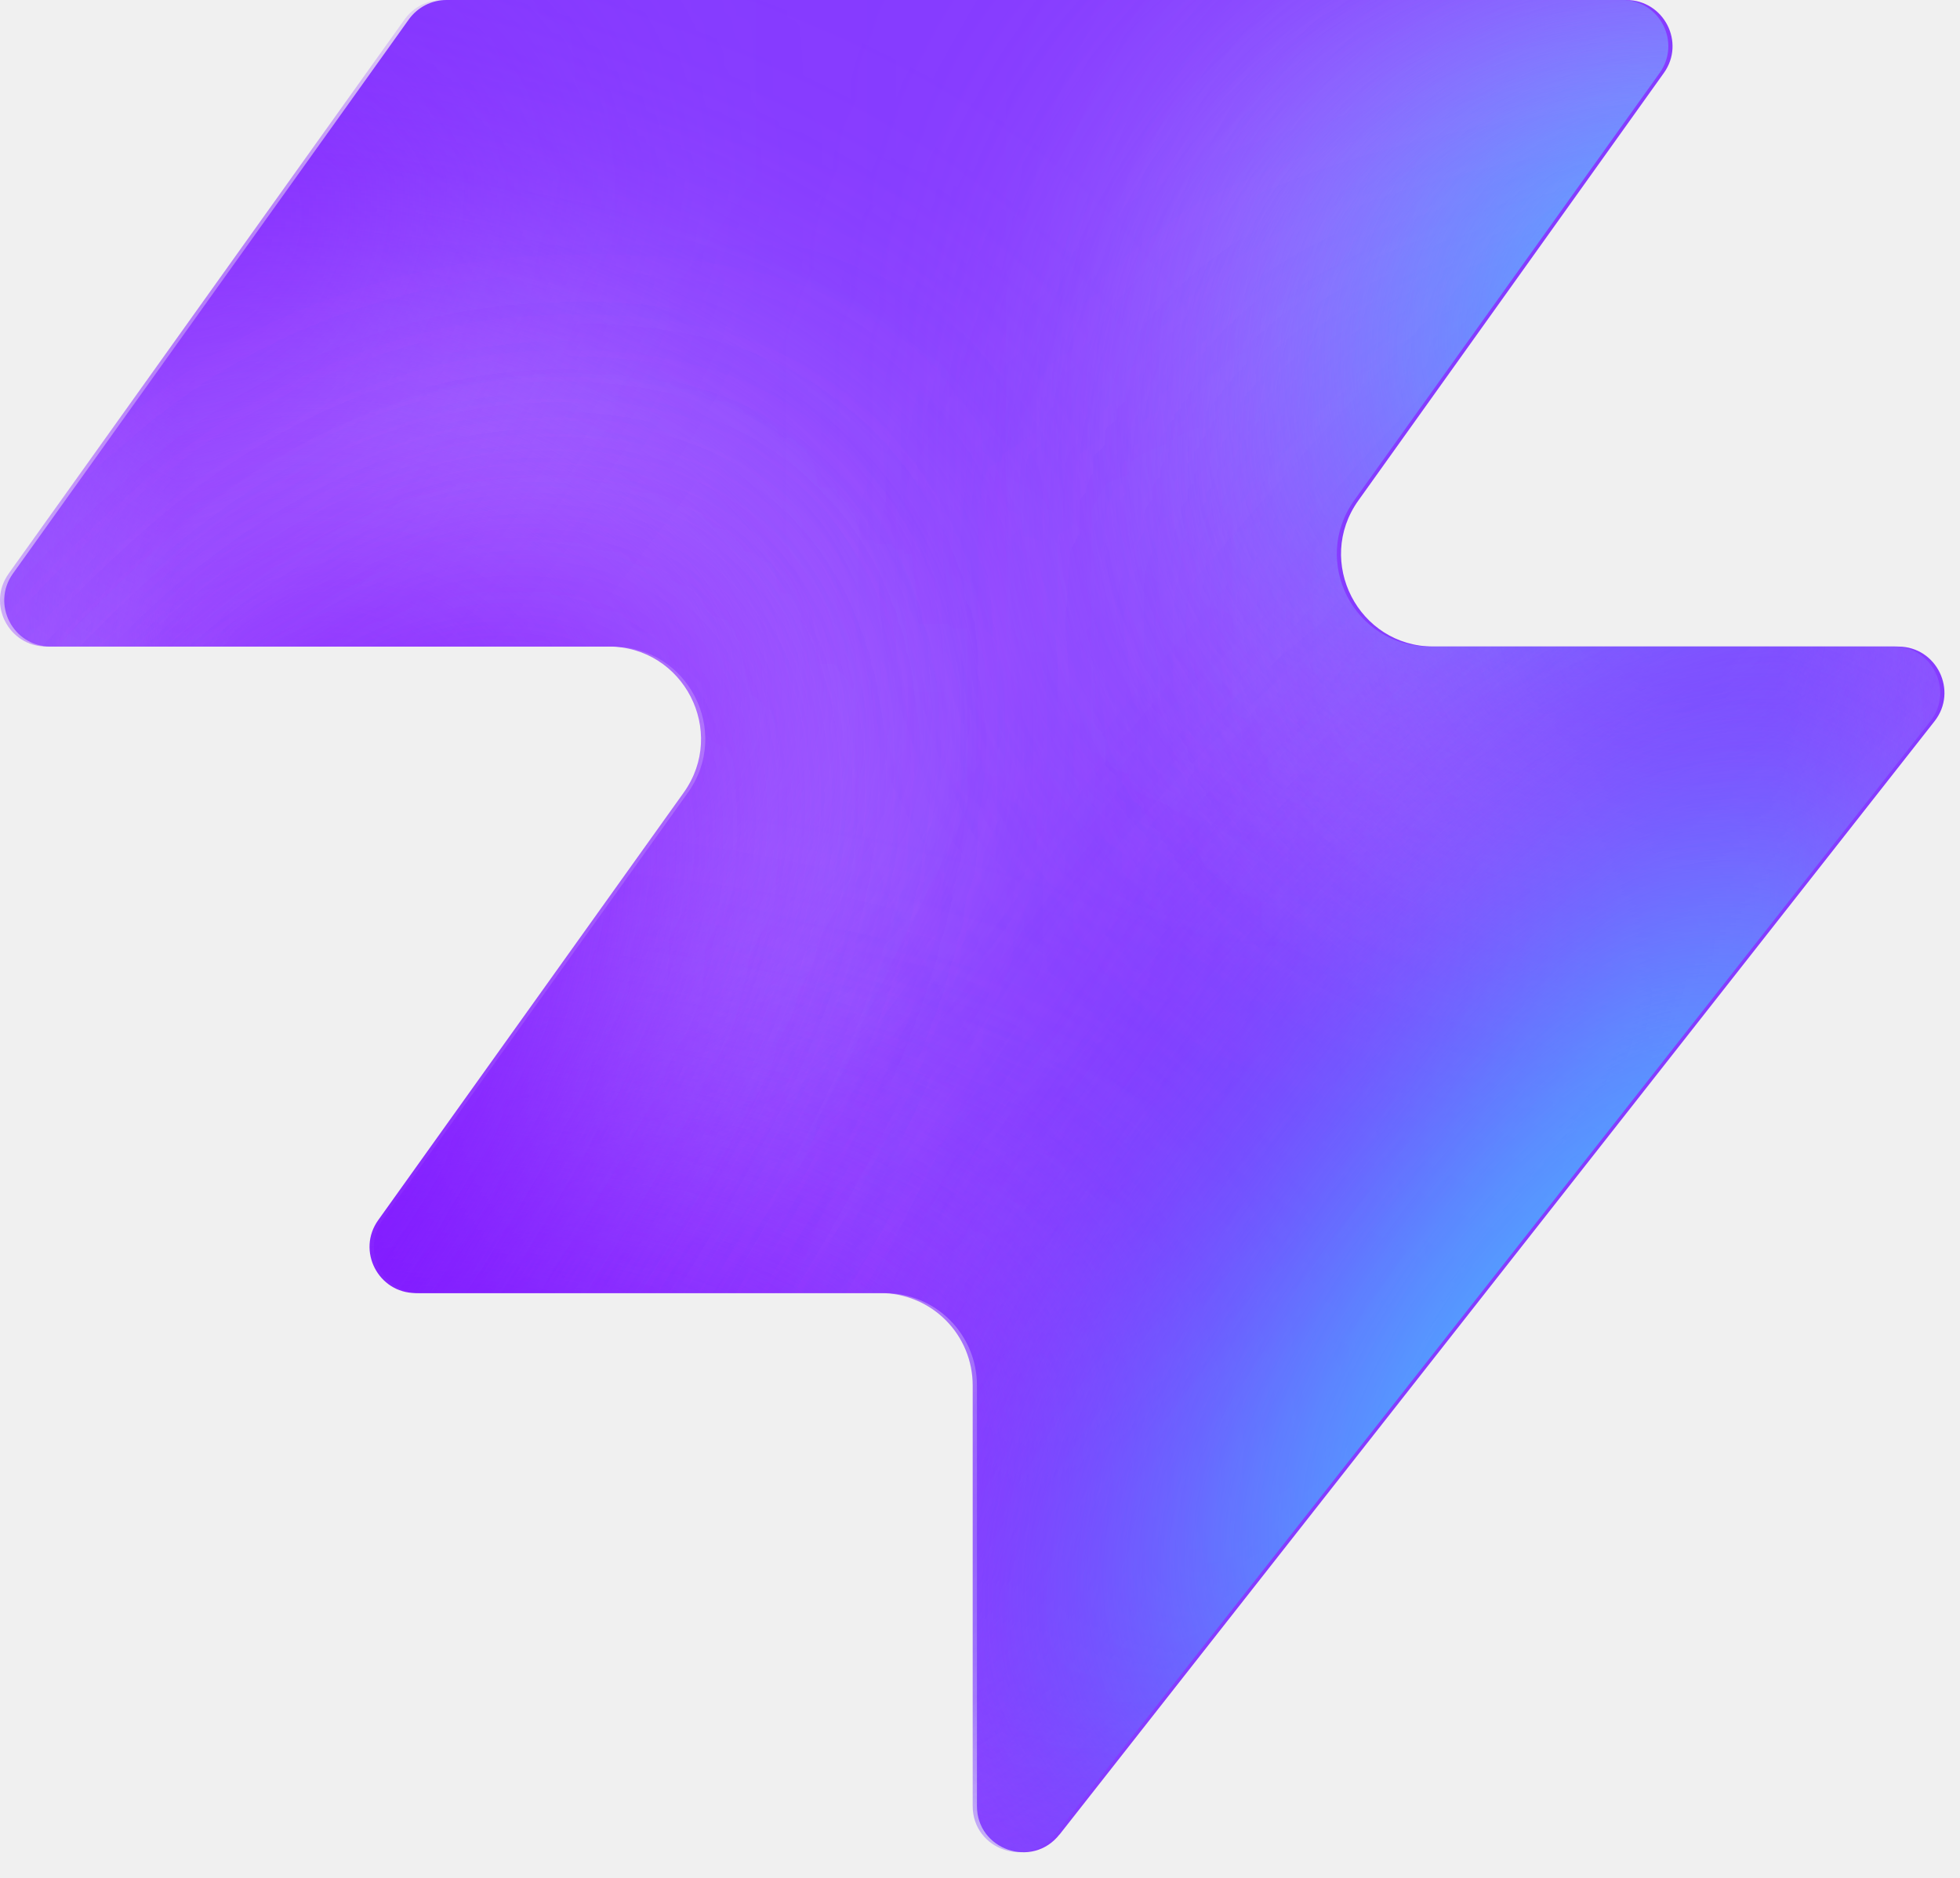
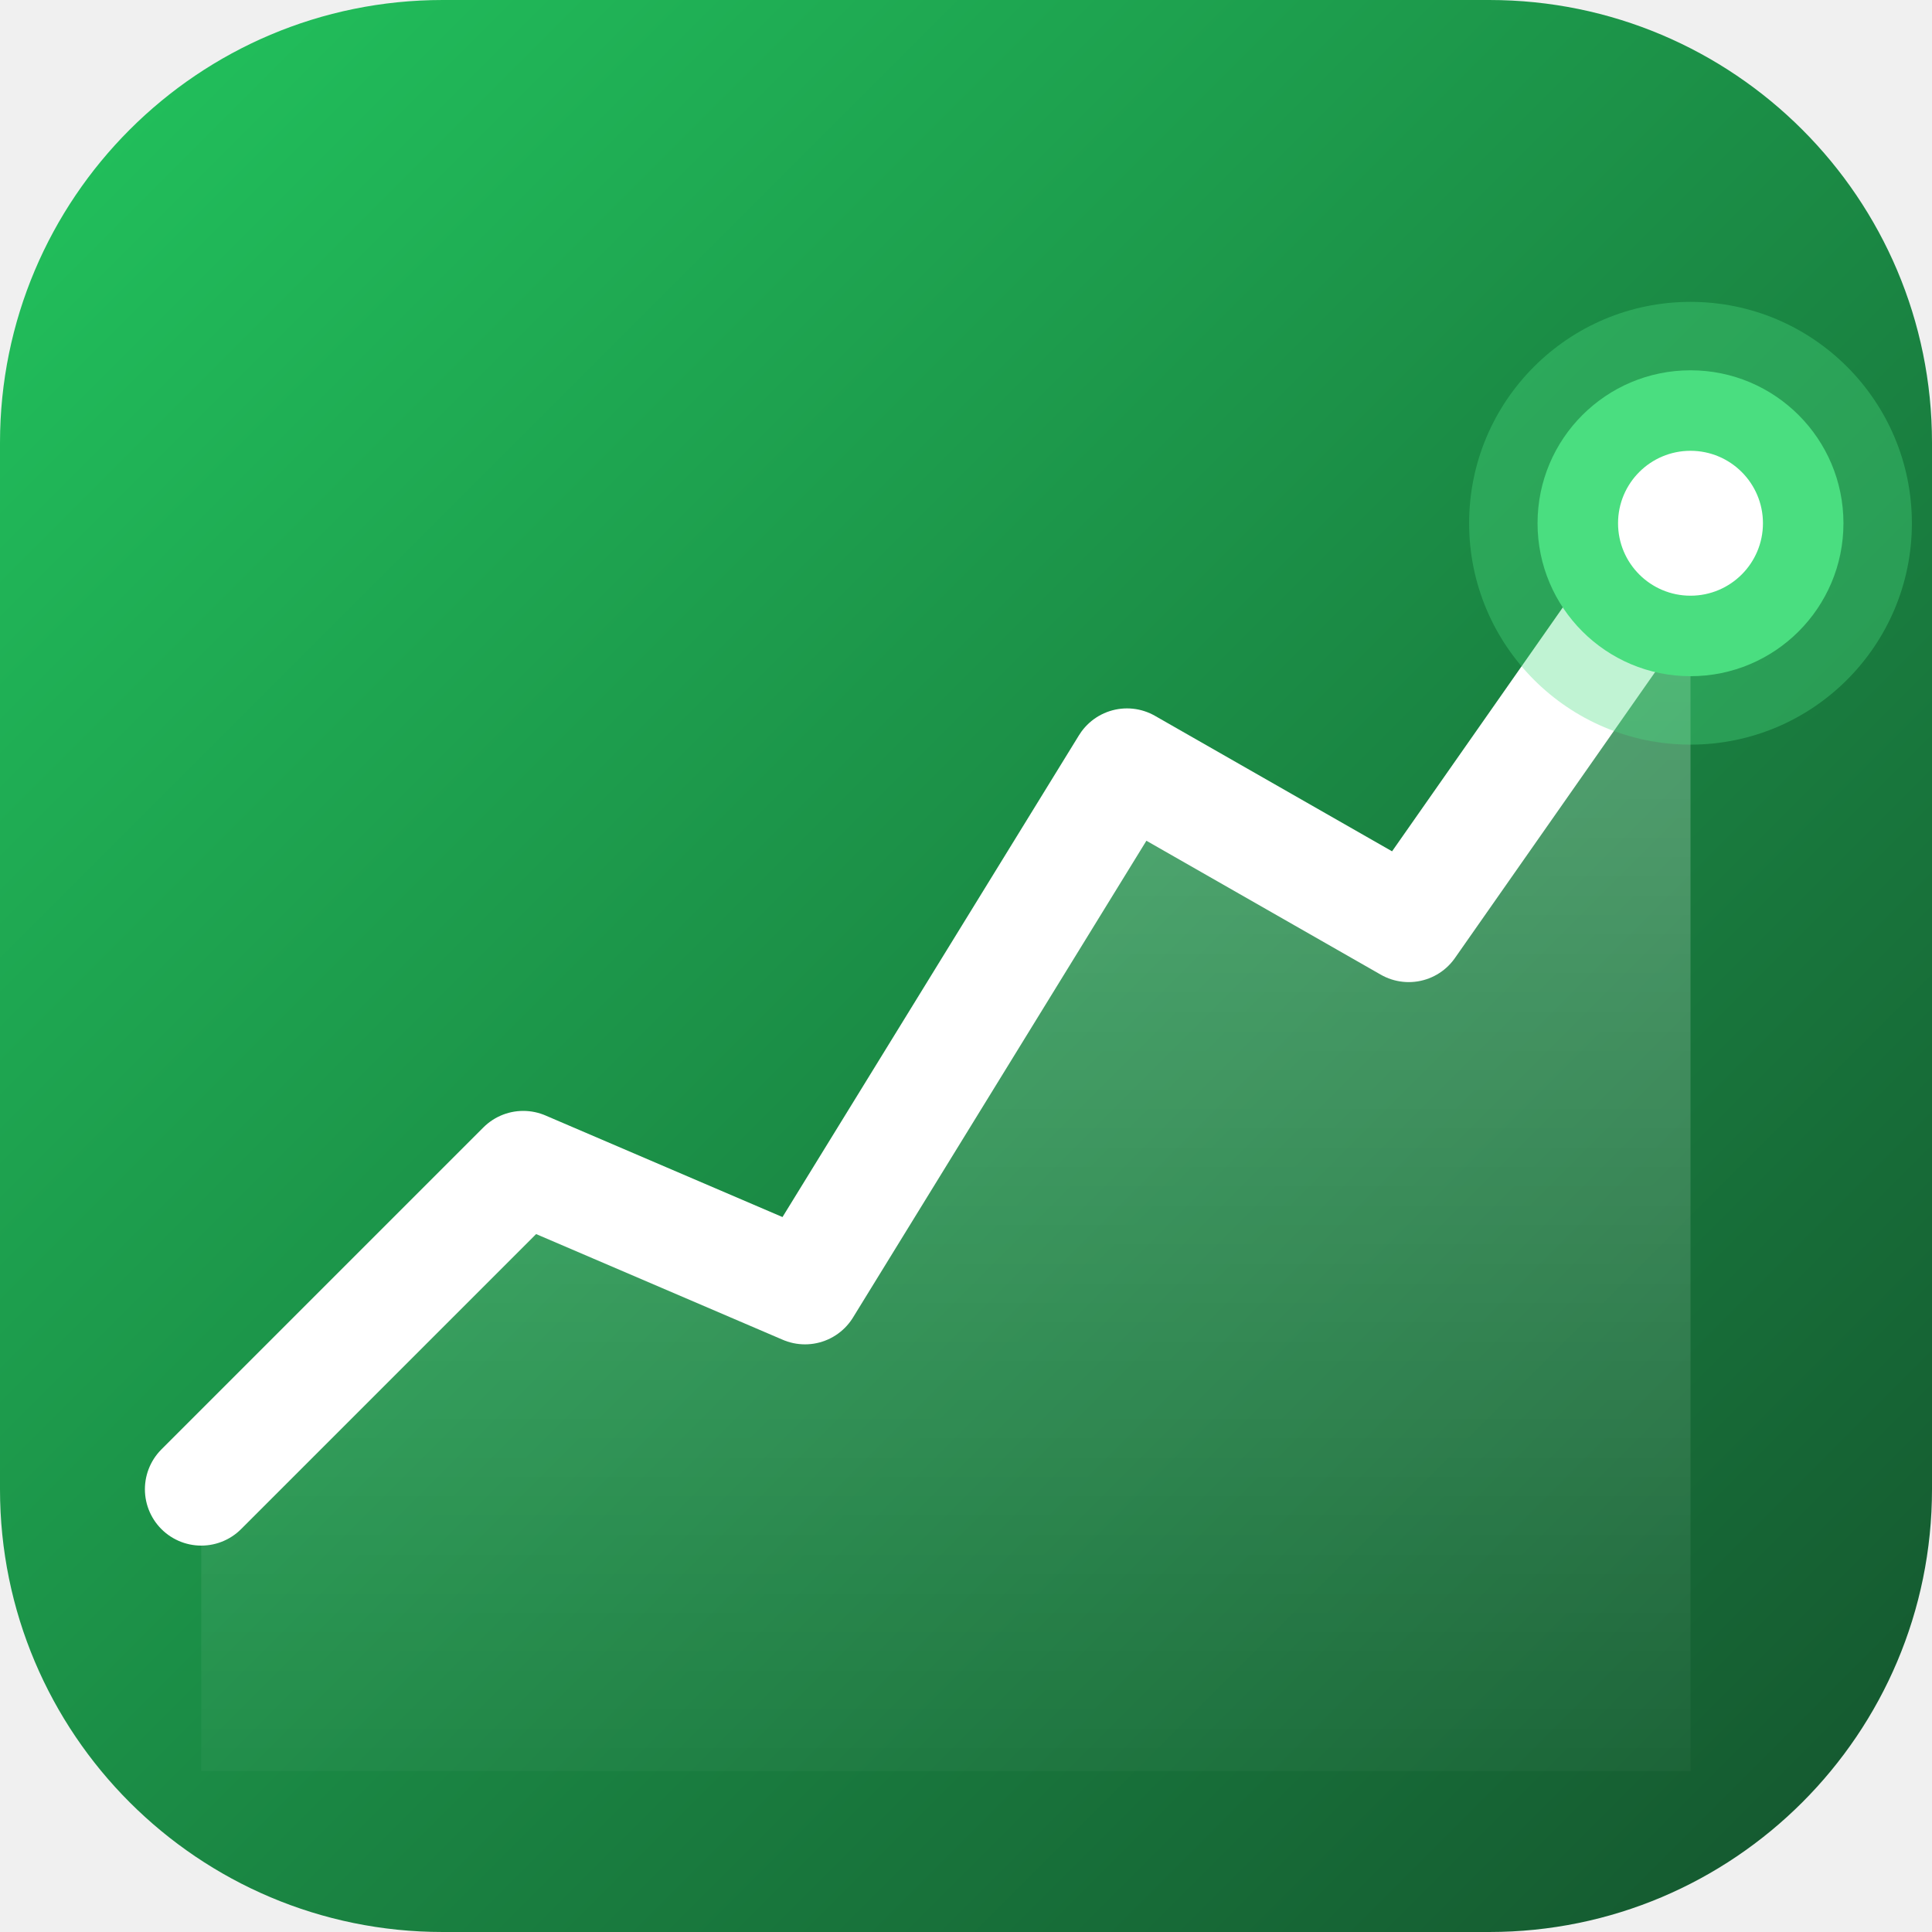
- <svg xmlns="http://www.w3.org/2000/svg" width="48" height="46" fill="none" viewBox="0 0 48 46">
-   <path fill="#863bff" d="M25.946 44.938c-.664.845-2.021.375-2.021-.698V33.937a2.26 2.26 0 0 0-2.262-2.262H10.287c-.92 0-1.456-1.04-.92-1.788l7.48-10.471c1.07-1.497 0-3.578-1.842-3.578H1.237c-.92 0-1.456-1.04-.92-1.788L10.013.474c.214-.297.556-.474.92-.474h28.894c.92 0 1.456 1.04.92 1.788l-7.48 10.471c-1.07 1.498 0 3.579 1.842 3.579h11.377c.943 0 1.473 1.088.89 1.83L25.947 44.94z" style="fill:#863bff;fill:color(display-p3 .525 .23 1);fill-opacity:1" />
-   <mask id="a" width="48" height="46" x="0" y="0" maskUnits="userSpaceOnUse" style="mask-type:alpha">
-     <path fill="#000" d="M25.842 44.938c-.664.844-2.021.375-2.021-.698V33.937a2.26 2.26 0 0 0-2.262-2.262H10.183c-.92 0-1.456-1.04-.92-1.788l7.48-10.471c1.07-1.498 0-3.579-1.842-3.579H1.133c-.92 0-1.456-1.04-.92-1.787L9.91.473c.214-.297.556-.474.92-.474h28.894c.92 0 1.456 1.04.92 1.788l-7.48 10.471c-1.07 1.498 0 3.578 1.842 3.578h11.377c.943 0 1.473 1.088.89 1.832L25.843 44.94z" style="fill:#000;fill-opacity:1" />
-   </mask>
-   <g mask="url(#a)">
-     <g filter="url(#b)">
-       <ellipse cx="5.508" cy="14.704" fill="#ede6ff" rx="5.508" ry="14.704" style="fill:#ede6ff;fill:color(display-p3 .927 .903 1);fill-opacity:1" transform="matrix(.00324 1 1 -.00324 -4.47 31.516)" />
-     </g>
-     <g filter="url(#c)">
-       <ellipse cx="10.399" cy="29.851" fill="#ede6ff" rx="10.399" ry="29.851" style="fill:#ede6ff;fill:color(display-p3 .927 .903 1);fill-opacity:1" transform="matrix(.00324 1 1 -.00324 -39.328 7.883)" />
-     </g>
-     <g filter="url(#d)">
-       <ellipse cx="5.508" cy="30.487" fill="#7e14ff" rx="5.508" ry="30.487" style="fill:#7e14ff;fill:color(display-p3 .492 .077 1);fill-opacity:1" transform="rotate(89.814 -25.913 -14.639)scale(1 -1)" />
-     </g>
-     <g filter="url(#e)">
-       <ellipse cx="5.508" cy="30.599" fill="#7e14ff" rx="5.508" ry="30.599" style="fill:#7e14ff;fill:color(display-p3 .492 .077 1);fill-opacity:1" transform="rotate(89.814 -32.644 -3.334)scale(1 -1)" />
-     </g>
-     <g filter="url(#f)">
-       <ellipse cx="5.508" cy="30.599" fill="#7e14ff" rx="5.508" ry="30.599" style="fill:#7e14ff;fill:color(display-p3 .492 .077 1);fill-opacity:1" transform="matrix(.00324 1 1 -.00324 -34.34 30.47)" />
-     </g>
-     <g filter="url(#g)">
-       <ellipse cx="14.072" cy="22.078" fill="#ede6ff" rx="14.072" ry="22.078" style="fill:#ede6ff;fill:color(display-p3 .927 .903 1);fill-opacity:1" transform="rotate(93.35 24.506 48.493)scale(-1 1)" />
-     </g>
-     <g filter="url(#h)">
-       <ellipse cx="3.47" cy="21.501" fill="#7e14ff" rx="3.47" ry="21.501" style="fill:#7e14ff;fill:color(display-p3 .492 .077 1);fill-opacity:1" transform="rotate(89.009 28.708 47.59)scale(-1 1)" />
-     </g>
-     <g filter="url(#i)">
-       <ellipse cx="3.47" cy="21.501" fill="#7e14ff" rx="3.47" ry="21.501" style="fill:#7e14ff;fill:color(display-p3 .492 .077 1);fill-opacity:1" transform="rotate(89.009 28.708 47.59)scale(-1 1)" />
-     </g>
-     <g filter="url(#j)">
-       <ellipse cx=".387" cy="8.972" fill="#7e14ff" rx="4.407" ry="29.108" style="fill:#7e14ff;fill:color(display-p3 .492 .077 1);fill-opacity:1" transform="rotate(39.51 .387 8.972)" />
-     </g>
-     <g filter="url(#k)">
-       <ellipse cx="47.523" cy="-6.092" fill="#7e14ff" rx="4.407" ry="29.108" style="fill:#7e14ff;fill:color(display-p3 .492 .077 1);fill-opacity:1" transform="rotate(37.892 47.523 -6.092)" />
-     </g>
-     <g filter="url(#l)">
-       <ellipse cx="41.412" cy="6.333" fill="#47bfff" rx="5.971" ry="9.665" style="fill:#47bfff;fill:color(display-p3 .28 .748 1);fill-opacity:1" transform="rotate(37.892 41.412 6.333)" />
-     </g>
-     <g filter="url(#m)">
-       <ellipse cx="-1.879" cy="38.332" fill="#7e14ff" rx="4.407" ry="29.108" style="fill:#7e14ff;fill:color(display-p3 .492 .077 1);fill-opacity:1" transform="rotate(37.892 -1.88 38.332)" />
-     </g>
-     <g filter="url(#n)">
-       <ellipse cx="-1.879" cy="38.332" fill="#7e14ff" rx="4.407" ry="29.108" style="fill:#7e14ff;fill:color(display-p3 .492 .077 1);fill-opacity:1" transform="rotate(37.892 -1.88 38.332)" />
-     </g>
-     <g filter="url(#o)">
-       <ellipse cx="35.651" cy="29.907" fill="#7e14ff" rx="4.407" ry="29.108" style="fill:#7e14ff;fill:color(display-p3 .492 .077 1);fill-opacity:1" transform="rotate(37.892 35.651 29.907)" />
-     </g>
-     <g filter="url(#p)">
-       <ellipse cx="38.418" cy="32.4" fill="#47bfff" rx="5.971" ry="15.297" style="fill:#47bfff;fill:color(display-p3 .28 .748 1);fill-opacity:1" transform="rotate(37.892 38.418 32.4)" />
-     </g>
-   </g>
+ <svg xmlns="http://www.w3.org/2000/svg" width="48" height="48" viewBox="0 0 48 48">
  <defs>
-     <filter id="b" width="60.045" height="41.654" x="-19.77" y="16.149" color-interpolation-filters="sRGB" filterUnits="userSpaceOnUse">
-       <feFlood flood-opacity="0" result="BackgroundImageFix" />
-       <feBlend in="SourceGraphic" in2="BackgroundImageFix" result="shape" />
-       <feGaussianBlur result="effect1_foregroundBlur_2002_17158" stdDeviation="7.659" />
-     </filter>
-     <filter id="c" width="90.34" height="51.437" x="-54.613" y="-7.533" color-interpolation-filters="sRGB" filterUnits="userSpaceOnUse">
-       <feFlood flood-opacity="0" result="BackgroundImageFix" />
-       <feBlend in="SourceGraphic" in2="BackgroundImageFix" result="shape" />
-       <feGaussianBlur result="effect1_foregroundBlur_2002_17158" stdDeviation="7.659" />
-     </filter>
-     <filter id="d" width="79.355" height="29.4" x="-49.64" y="2.03" color-interpolation-filters="sRGB" filterUnits="userSpaceOnUse">
-       <feFlood flood-opacity="0" result="BackgroundImageFix" />
-       <feBlend in="SourceGraphic" in2="BackgroundImageFix" result="shape" />
-       <feGaussianBlur result="effect1_foregroundBlur_2002_17158" stdDeviation="4.596" />
-     </filter>
-     <filter id="e" width="79.579" height="29.4" x="-45.045" y="20.029" color-interpolation-filters="sRGB" filterUnits="userSpaceOnUse">
-       <feFlood flood-opacity="0" result="BackgroundImageFix" />
-       <feBlend in="SourceGraphic" in2="BackgroundImageFix" result="shape" />
-       <feGaussianBlur result="effect1_foregroundBlur_2002_17158" stdDeviation="4.596" />
-     </filter>
-     <filter id="f" width="79.579" height="29.4" x="-43.513" y="21.178" color-interpolation-filters="sRGB" filterUnits="userSpaceOnUse">
-       <feFlood flood-opacity="0" result="BackgroundImageFix" />
-       <feBlend in="SourceGraphic" in2="BackgroundImageFix" result="shape" />
-       <feGaussianBlur result="effect1_foregroundBlur_2002_17158" stdDeviation="4.596" />
-     </filter>
-     <filter id="g" width="74.749" height="58.852" x="15.756" y="-17.901" color-interpolation-filters="sRGB" filterUnits="userSpaceOnUse">
-       <feFlood flood-opacity="0" result="BackgroundImageFix" />
-       <feBlend in="SourceGraphic" in2="BackgroundImageFix" result="shape" />
-       <feGaussianBlur result="effect1_foregroundBlur_2002_17158" stdDeviation="7.659" />
-     </filter>
-     <filter id="h" width="61.377" height="25.362" x="23.548" y="2.284" color-interpolation-filters="sRGB" filterUnits="userSpaceOnUse">
-       <feFlood flood-opacity="0" result="BackgroundImageFix" />
-       <feBlend in="SourceGraphic" in2="BackgroundImageFix" result="shape" />
-       <feGaussianBlur result="effect1_foregroundBlur_2002_17158" stdDeviation="4.596" />
-     </filter>
-     <filter id="i" width="61.377" height="25.362" x="23.548" y="2.284" color-interpolation-filters="sRGB" filterUnits="userSpaceOnUse">
-       <feFlood flood-opacity="0" result="BackgroundImageFix" />
-       <feBlend in="SourceGraphic" in2="BackgroundImageFix" result="shape" />
-       <feGaussianBlur result="effect1_foregroundBlur_2002_17158" stdDeviation="4.596" />
-     </filter>
-     <filter id="j" width="56.045" height="63.649" x="-27.636" y="-22.853" color-interpolation-filters="sRGB" filterUnits="userSpaceOnUse">
-       <feFlood flood-opacity="0" result="BackgroundImageFix" />
-       <feBlend in="SourceGraphic" in2="BackgroundImageFix" result="shape" />
-       <feGaussianBlur result="effect1_foregroundBlur_2002_17158" stdDeviation="4.596" />
-     </filter>
-     <filter id="k" width="54.814" height="64.646" x="20.116" y="-38.415" color-interpolation-filters="sRGB" filterUnits="userSpaceOnUse">
-       <feFlood flood-opacity="0" result="BackgroundImageFix" />
-       <feBlend in="SourceGraphic" in2="BackgroundImageFix" result="shape" />
-       <feGaussianBlur result="effect1_foregroundBlur_2002_17158" stdDeviation="4.596" />
-     </filter>
-     <filter id="l" width="33.541" height="35.313" x="24.641" y="-11.323" color-interpolation-filters="sRGB" filterUnits="userSpaceOnUse">
-       <feFlood flood-opacity="0" result="BackgroundImageFix" />
-       <feBlend in="SourceGraphic" in2="BackgroundImageFix" result="shape" />
-       <feGaussianBlur result="effect1_foregroundBlur_2002_17158" stdDeviation="4.596" />
-     </filter>
-     <filter id="m" width="54.814" height="64.646" x="-29.286" y="6.009" color-interpolation-filters="sRGB" filterUnits="userSpaceOnUse">
-       <feFlood flood-opacity="0" result="BackgroundImageFix" />
-       <feBlend in="SourceGraphic" in2="BackgroundImageFix" result="shape" />
-       <feGaussianBlur result="effect1_foregroundBlur_2002_17158" stdDeviation="4.596" />
-     </filter>
-     <filter id="n" width="54.814" height="64.646" x="-29.286" y="6.009" color-interpolation-filters="sRGB" filterUnits="userSpaceOnUse">
-       <feFlood flood-opacity="0" result="BackgroundImageFix" />
-       <feBlend in="SourceGraphic" in2="BackgroundImageFix" result="shape" />
-       <feGaussianBlur result="effect1_foregroundBlur_2002_17158" stdDeviation="4.596" />
-     </filter>
-     <filter id="o" width="54.814" height="64.646" x="8.244" y="-2.416" color-interpolation-filters="sRGB" filterUnits="userSpaceOnUse">
-       <feFlood flood-opacity="0" result="BackgroundImageFix" />
-       <feBlend in="SourceGraphic" in2="BackgroundImageFix" result="shape" />
-       <feGaussianBlur result="effect1_foregroundBlur_2002_17158" stdDeviation="4.596" />
-     </filter>
-     <filter id="p" width="39.409" height="43.623" x="18.713" y="10.588" color-interpolation-filters="sRGB" filterUnits="userSpaceOnUse">
-       <feFlood flood-opacity="0" result="BackgroundImageFix" />
-       <feBlend in="SourceGraphic" in2="BackgroundImageFix" result="shape" />
-       <feGaussianBlur result="effect1_foregroundBlur_2002_17158" stdDeviation="4.596" />
-     </filter>
+     <linearGradient id="bg" x1="0" y1="0" x2="1" y2="1">
+       <stop offset="0%" stop-color="#22c55e" />
+       <stop offset="100%" stop-color="#14532d" />
+     </linearGradient>
+     <linearGradient id="areaFill" x1="0" y1="0" x2="0" y2="1">
+       <stop offset="0%" stop-color="rgba(255,255,255,0.28)" />
+       <stop offset="100%" stop-color="rgba(255,255,255,0.03)" />
+     </linearGradient>
  </defs>
+   <rect width="48" height="48" rx="11" fill="url(#bg)" />
+   <path d="M5,37 L13,29 L20,32 L28,19 L35,23 L42,13 L42,44 L5,44 Z" fill="url(#areaFill)" />
+   <polyline points="5,37 13,29 20,32 28,19 35,23 42,13" stroke="white" stroke-width="2.8" fill="none" stroke-linecap="round" stroke-linejoin="round" />
+   <circle cx="42" cy="13" r="5.5" fill="#4ade80" opacity="0.35" />
+   <circle cx="42" cy="13" r="3.8" fill="#4ade80" />
+   <circle cx="42" cy="13" r="1.8" fill="white" />
</svg>
